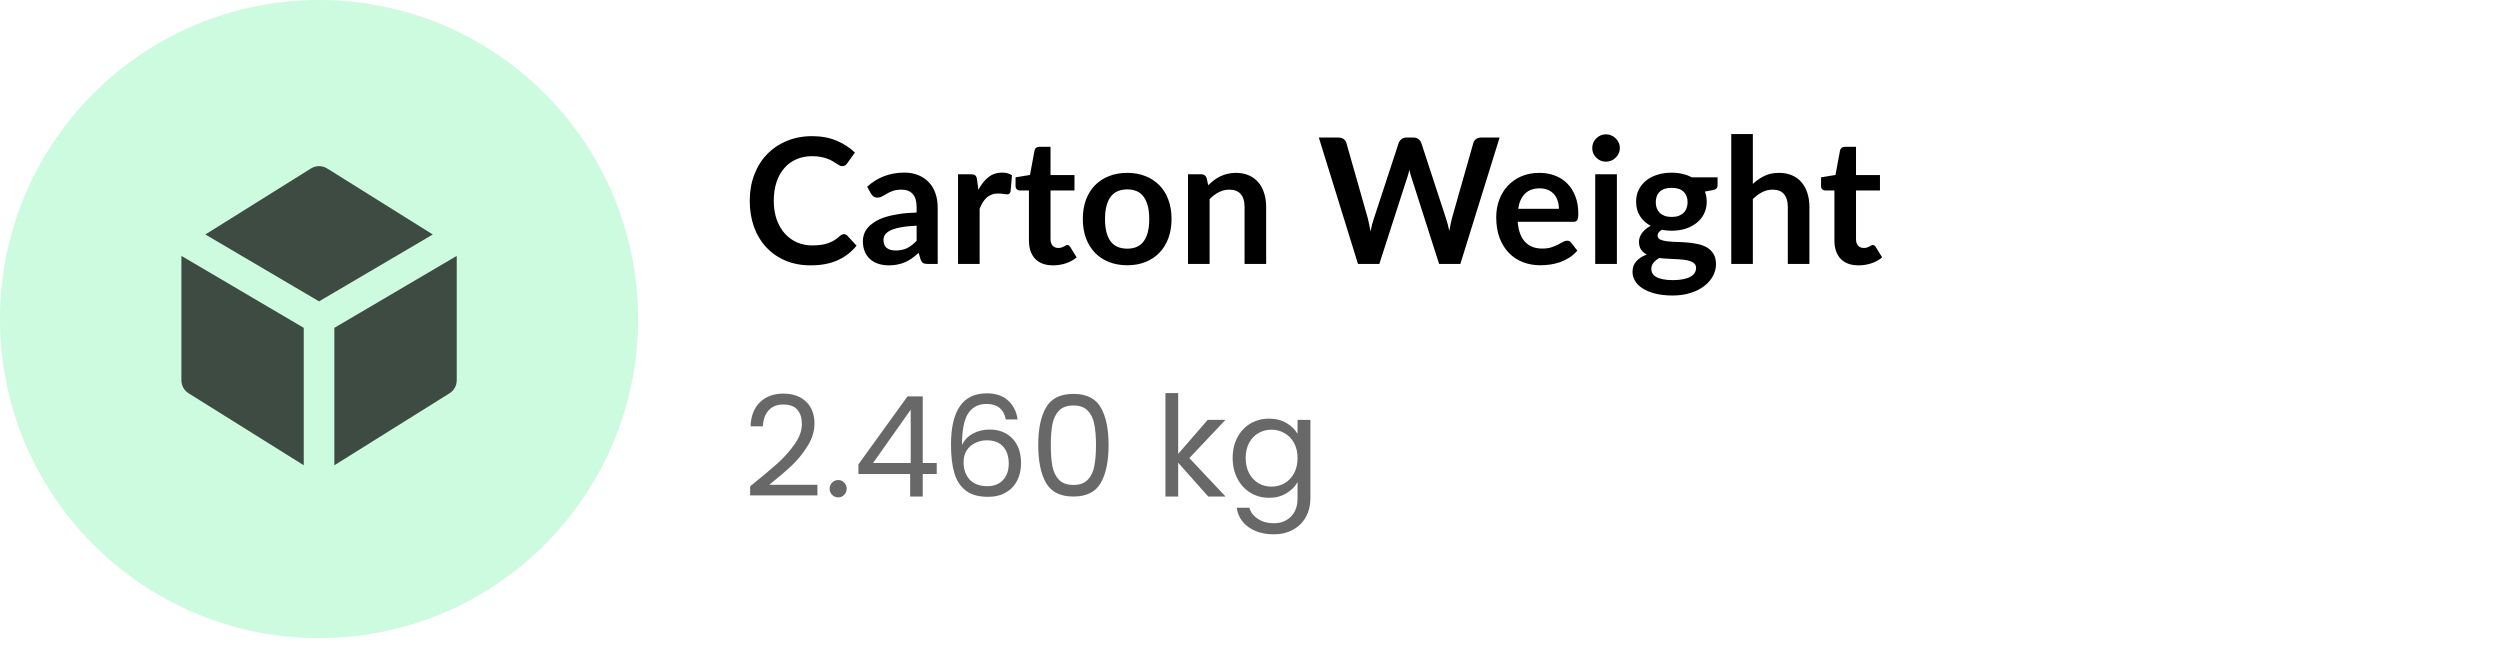
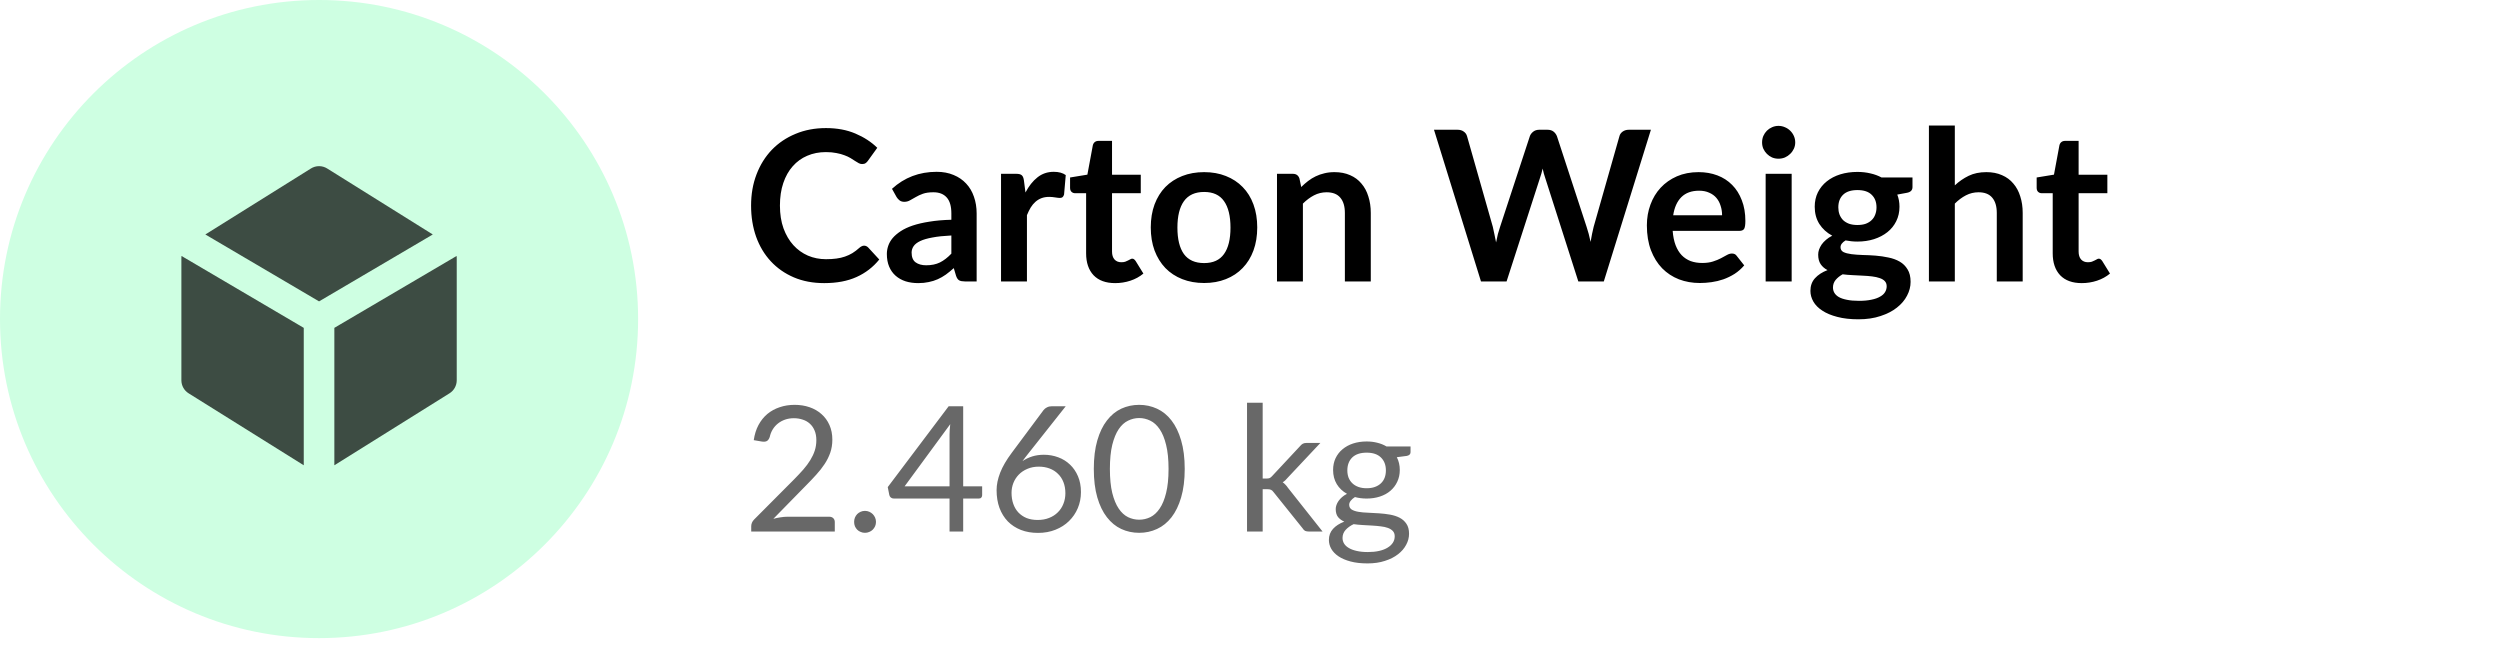
<svg xmlns="http://www.w3.org/2000/svg" width="143" height="37" viewBox="0 0 143 37" fill="none">
-   <rect width="36.5" height="36.5" rx="18.25" fill="#CCFBE0" />
-   <path fill-rule="evenodd" clip-rule="evenodd" d="M17.787 9.636C17.926 9.549 18.087 9.503 18.25 9.503C18.415 9.503 18.575 9.549 18.714 9.636L24.755 13.412L18.25 17.238L11.746 13.412L17.787 9.636ZM10.383 14.64C10.378 14.678 10.375 14.715 10.376 14.753V21.753C10.376 21.901 10.413 22.047 10.485 22.177C10.557 22.307 10.661 22.416 10.787 22.495L17.375 26.613V18.753L10.383 14.64ZM19.125 26.613L25.714 22.495C25.84 22.416 25.944 22.307 26.016 22.177C26.088 22.047 26.125 21.901 26.125 21.753V14.753C26.125 14.715 26.123 14.677 26.119 14.64L19.125 18.753V26.613Z" fill="black" fill-opacity="0.7" />
-   <path d="M48.27 13.393C48.343 13.393 48.408 13.421 48.465 13.478L48.995 14.053C48.702 14.416 48.34 14.694 47.91 14.888C47.483 15.081 46.97 15.178 46.37 15.178C45.833 15.178 45.35 15.086 44.92 14.903C44.493 14.719 44.128 14.464 43.825 14.138C43.522 13.811 43.288 13.421 43.125 12.968C42.965 12.514 42.885 12.019 42.885 11.483C42.885 10.939 42.972 10.443 43.145 9.993C43.318 9.539 43.562 9.149 43.875 8.823C44.192 8.496 44.568 8.243 45.005 8.063C45.442 7.879 45.925 7.788 46.455 7.788C46.982 7.788 47.448 7.874 47.855 8.048C48.265 8.221 48.613 8.448 48.9 8.728L48.45 9.353C48.423 9.393 48.388 9.428 48.345 9.458C48.305 9.488 48.248 9.503 48.175 9.503C48.125 9.503 48.073 9.489 48.02 9.463C47.967 9.433 47.908 9.398 47.845 9.358C47.782 9.314 47.708 9.268 47.625 9.218C47.542 9.168 47.445 9.123 47.335 9.083C47.225 9.039 47.097 9.004 46.95 8.978C46.807 8.948 46.64 8.933 46.45 8.933C46.127 8.933 45.83 8.991 45.56 9.108C45.293 9.221 45.063 9.388 44.87 9.608C44.677 9.824 44.527 10.091 44.42 10.408C44.313 10.721 44.26 11.079 44.26 11.483C44.26 11.889 44.317 12.251 44.43 12.568C44.547 12.884 44.703 13.151 44.9 13.368C45.097 13.584 45.328 13.751 45.595 13.868C45.862 13.981 46.148 14.038 46.455 14.038C46.638 14.038 46.803 14.028 46.95 14.008C47.1 13.988 47.237 13.956 47.36 13.913C47.487 13.869 47.605 13.814 47.715 13.748C47.828 13.678 47.94 13.593 48.05 13.493C48.083 13.463 48.118 13.439 48.155 13.423C48.192 13.403 48.23 13.393 48.27 13.393ZM52.431 12.908C52.075 12.924 51.775 12.956 51.531 13.003C51.288 13.046 51.093 13.103 50.946 13.173C50.8 13.243 50.695 13.324 50.631 13.418C50.568 13.511 50.536 13.613 50.536 13.723C50.536 13.939 50.6 14.094 50.726 14.188C50.856 14.281 51.025 14.328 51.231 14.328C51.485 14.328 51.703 14.283 51.886 14.193C52.073 14.099 52.255 13.959 52.431 13.773V12.908ZM49.601 10.683C50.191 10.143 50.901 9.873 51.731 9.873C52.031 9.873 52.3 9.923 52.536 10.023C52.773 10.119 52.973 10.256 53.136 10.433C53.3 10.606 53.423 10.814 53.506 11.058C53.593 11.301 53.636 11.568 53.636 11.858V15.098H53.076C52.96 15.098 52.87 15.081 52.806 15.048C52.743 15.011 52.693 14.939 52.656 14.833L52.546 14.463C52.416 14.579 52.29 14.683 52.166 14.773C52.043 14.859 51.915 14.933 51.781 14.993C51.648 15.053 51.505 15.098 51.351 15.128C51.201 15.161 51.035 15.178 50.851 15.178C50.635 15.178 50.435 15.149 50.251 15.093C50.068 15.033 49.91 14.944 49.776 14.828C49.643 14.711 49.54 14.566 49.466 14.393C49.393 14.219 49.356 14.018 49.356 13.788C49.356 13.658 49.378 13.529 49.421 13.403C49.465 13.273 49.535 13.149 49.631 13.033C49.731 12.916 49.86 12.806 50.016 12.703C50.173 12.599 50.365 12.509 50.591 12.433C50.821 12.356 51.088 12.294 51.391 12.248C51.695 12.198 52.041 12.168 52.431 12.158V11.858C52.431 11.514 52.358 11.261 52.211 11.098C52.065 10.931 51.853 10.848 51.576 10.848C51.376 10.848 51.21 10.871 51.076 10.918C50.946 10.964 50.831 11.018 50.731 11.078C50.631 11.134 50.54 11.186 50.456 11.233C50.376 11.279 50.286 11.303 50.186 11.303C50.1 11.303 50.026 11.281 49.966 11.238C49.906 11.191 49.858 11.138 49.821 11.078L49.601 10.683ZM55.965 10.858C56.124 10.551 56.315 10.311 56.535 10.138C56.755 9.961 57.014 9.873 57.315 9.873C57.551 9.873 57.741 9.924 57.885 10.028L57.804 10.953C57.788 11.013 57.763 11.056 57.73 11.083C57.7 11.106 57.658 11.118 57.605 11.118C57.554 11.118 57.48 11.109 57.38 11.093C57.283 11.076 57.188 11.068 57.094 11.068C56.958 11.068 56.836 11.088 56.73 11.128C56.623 11.168 56.526 11.226 56.44 11.303C56.356 11.376 56.281 11.466 56.215 11.573C56.151 11.679 56.091 11.801 56.035 11.938V15.098H54.8V9.968H55.525C55.651 9.968 55.739 9.991 55.789 10.038C55.84 10.081 55.873 10.161 55.889 10.278L55.965 10.858ZM60.24 15.178C59.793 15.178 59.45 15.053 59.21 14.803C58.973 14.549 58.855 14.201 58.855 13.758V10.893H58.33C58.263 10.893 58.207 10.871 58.16 10.828C58.113 10.784 58.09 10.719 58.09 10.633V10.143L58.915 10.008L59.175 8.608C59.192 8.541 59.223 8.489 59.27 8.453C59.317 8.416 59.377 8.398 59.45 8.398H60.09V10.013H61.46V10.893H60.09V13.673C60.09 13.833 60.128 13.958 60.205 14.048C60.285 14.138 60.393 14.183 60.53 14.183C60.607 14.183 60.67 14.174 60.72 14.158C60.773 14.138 60.818 14.118 60.855 14.098C60.895 14.078 60.93 14.059 60.96 14.043C60.99 14.023 61.02 14.013 61.05 14.013C61.087 14.013 61.117 14.023 61.14 14.043C61.163 14.059 61.188 14.086 61.215 14.123L61.585 14.723C61.405 14.873 61.198 14.986 60.965 15.063C60.732 15.139 60.49 15.178 60.24 15.178ZM64.482 9.888C64.862 9.888 65.207 9.949 65.517 10.073C65.83 10.196 66.097 10.371 66.317 10.598C66.54 10.824 66.712 11.101 66.832 11.428C66.952 11.754 67.012 12.119 67.012 12.523C67.012 12.929 66.952 13.296 66.832 13.623C66.712 13.949 66.54 14.228 66.317 14.458C66.097 14.688 65.83 14.864 65.517 14.988C65.207 15.111 64.862 15.173 64.482 15.173C64.098 15.173 63.75 15.111 63.437 14.988C63.123 14.864 62.855 14.688 62.632 14.458C62.412 14.228 62.24 13.949 62.117 13.623C61.997 13.296 61.937 12.929 61.937 12.523C61.937 12.119 61.997 11.754 62.117 11.428C62.24 11.101 62.412 10.824 62.632 10.598C62.855 10.371 63.123 10.196 63.437 10.073C63.75 9.949 64.098 9.888 64.482 9.888ZM64.482 14.223C64.908 14.223 65.223 14.079 65.427 13.793C65.633 13.506 65.737 13.086 65.737 12.533C65.737 11.979 65.633 11.558 65.427 11.268C65.223 10.978 64.908 10.833 64.482 10.833C64.048 10.833 63.727 10.979 63.517 11.273C63.31 11.563 63.207 11.983 63.207 12.533C63.207 13.083 63.31 13.503 63.517 13.793C63.727 14.079 64.048 14.223 64.482 14.223ZM69.109 10.598C69.212 10.494 69.32 10.399 69.434 10.313C69.55 10.223 69.672 10.148 69.799 10.088C69.929 10.024 70.067 9.976 70.214 9.943C70.36 9.906 70.52 9.888 70.694 9.888C70.974 9.888 71.222 9.936 71.439 10.033C71.655 10.126 71.835 10.259 71.979 10.433C72.125 10.603 72.235 10.808 72.309 11.048C72.385 11.284 72.424 11.546 72.424 11.833V15.098H71.189V11.833C71.189 11.519 71.117 11.278 70.974 11.108C70.83 10.934 70.612 10.848 70.319 10.848C70.105 10.848 69.905 10.896 69.719 10.993C69.532 11.089 69.355 11.221 69.189 11.388V15.098H67.954V9.968H68.709C68.869 9.968 68.974 10.043 69.024 10.193L69.109 10.598ZM85.777 7.868L83.532 15.098H82.317L80.737 10.158C80.693 10.038 80.653 9.891 80.617 9.718C80.597 9.801 80.577 9.879 80.557 9.953C80.537 10.026 80.515 10.094 80.492 10.158L78.897 15.098H77.677L75.437 7.868H76.562C76.678 7.868 76.775 7.896 76.852 7.953C76.932 8.006 76.985 8.079 77.012 8.173L78.242 12.498C78.268 12.604 78.293 12.721 78.317 12.848C78.343 12.971 78.37 13.101 78.397 13.238C78.423 13.098 78.452 12.966 78.482 12.843C78.515 12.719 78.55 12.604 78.587 12.498L80.007 8.173C80.033 8.096 80.085 8.026 80.162 7.963C80.242 7.899 80.338 7.868 80.452 7.868H80.847C80.963 7.868 81.058 7.896 81.132 7.953C81.205 8.009 81.26 8.083 81.297 8.173L82.712 12.498C82.782 12.704 82.845 12.943 82.902 13.213C82.945 12.949 82.993 12.711 83.047 12.498L84.277 8.173C84.297 8.089 84.347 8.018 84.427 7.958C84.51 7.898 84.608 7.868 84.722 7.868H85.777ZM89.169 11.943C89.169 11.783 89.146 11.633 89.099 11.493C89.056 11.349 88.989 11.224 88.899 11.118C88.809 11.011 88.694 10.928 88.554 10.868C88.417 10.804 88.257 10.773 88.074 10.773C87.717 10.773 87.436 10.874 87.229 11.078C87.026 11.281 86.896 11.569 86.839 11.943H89.169ZM86.814 12.688C86.834 12.951 86.881 13.179 86.954 13.373C87.027 13.563 87.124 13.721 87.244 13.848C87.364 13.971 87.506 14.064 87.669 14.128C87.836 14.188 88.019 14.218 88.219 14.218C88.419 14.218 88.591 14.194 88.734 14.148C88.881 14.101 89.007 14.049 89.114 13.993C89.224 13.936 89.319 13.884 89.399 13.838C89.482 13.791 89.562 13.768 89.639 13.768C89.742 13.768 89.819 13.806 89.869 13.883L90.224 14.333C90.087 14.493 89.934 14.628 89.764 14.738C89.594 14.844 89.416 14.931 89.229 14.998C89.046 15.061 88.857 15.106 88.664 15.133C88.474 15.159 88.289 15.173 88.109 15.173C87.752 15.173 87.421 15.114 87.114 14.998C86.807 14.878 86.541 14.703 86.314 14.473C86.087 14.239 85.909 13.953 85.779 13.613C85.649 13.269 85.584 12.873 85.584 12.423C85.584 12.073 85.641 11.744 85.754 11.438C85.867 11.128 86.029 10.859 86.239 10.633C86.452 10.403 86.711 10.221 87.014 10.088C87.321 9.954 87.666 9.888 88.049 9.888C88.372 9.888 88.671 9.939 88.944 10.043C89.217 10.146 89.452 10.298 89.649 10.498C89.846 10.694 89.999 10.938 90.109 11.228C90.222 11.514 90.279 11.843 90.279 12.213C90.279 12.399 90.259 12.526 90.219 12.593C90.179 12.656 90.102 12.688 89.989 12.688H86.814ZM92.486 9.968V15.098H91.246V9.968H92.486ZM92.656 8.473C92.656 8.579 92.634 8.679 92.591 8.773C92.547 8.866 92.489 8.948 92.416 9.018C92.346 9.088 92.262 9.144 92.166 9.188C92.069 9.228 91.966 9.248 91.856 9.248C91.749 9.248 91.647 9.228 91.551 9.188C91.457 9.144 91.376 9.088 91.306 9.018C91.236 8.948 91.179 8.866 91.136 8.773C91.096 8.679 91.076 8.579 91.076 8.473C91.076 8.363 91.096 8.259 91.136 8.163C91.179 8.066 91.236 7.983 91.306 7.913C91.376 7.843 91.457 7.788 91.551 7.748C91.647 7.704 91.749 7.683 91.856 7.683C91.966 7.683 92.069 7.704 92.166 7.748C92.262 7.788 92.346 7.843 92.416 7.913C92.489 7.983 92.547 8.066 92.591 8.163C92.634 8.259 92.656 8.363 92.656 8.473ZM95.62 12.408C95.773 12.408 95.906 12.388 96.02 12.348C96.133 12.304 96.226 12.246 96.3 12.173C96.376 12.099 96.433 12.011 96.47 11.908C96.51 11.804 96.53 11.691 96.53 11.568C96.53 11.314 96.453 11.114 96.3 10.968C96.15 10.818 95.923 10.743 95.62 10.743C95.316 10.743 95.088 10.818 94.935 10.968C94.785 11.114 94.71 11.314 94.71 11.568C94.71 11.688 94.728 11.799 94.765 11.903C94.805 12.006 94.861 12.096 94.935 12.173C95.011 12.246 95.106 12.304 95.22 12.348C95.336 12.388 95.47 12.408 95.62 12.408ZM97.015 15.328C97.015 15.228 96.985 15.146 96.925 15.083C96.865 15.019 96.783 14.971 96.68 14.938C96.576 14.901 96.455 14.874 96.315 14.858C96.178 14.841 96.031 14.829 95.875 14.823C95.721 14.813 95.561 14.804 95.395 14.798C95.231 14.791 95.071 14.778 94.915 14.758C94.778 14.834 94.666 14.924 94.58 15.028C94.496 15.131 94.455 15.251 94.455 15.388C94.455 15.478 94.476 15.561 94.52 15.638C94.566 15.718 94.638 15.786 94.735 15.843C94.835 15.899 94.963 15.943 95.12 15.973C95.276 16.006 95.468 16.023 95.695 16.023C95.925 16.023 96.123 16.004 96.29 15.968C96.456 15.934 96.593 15.886 96.7 15.823C96.81 15.763 96.89 15.689 96.94 15.603C96.99 15.519 97.015 15.428 97.015 15.328ZM98.245 10.143V10.603C98.245 10.749 98.156 10.839 97.98 10.873L97.52 10.958C97.59 11.134 97.625 11.328 97.625 11.538C97.625 11.791 97.573 12.021 97.47 12.228C97.37 12.431 97.23 12.604 97.05 12.748C96.87 12.891 96.656 13.003 96.41 13.083C96.166 13.159 95.903 13.198 95.62 13.198C95.52 13.198 95.423 13.193 95.33 13.183C95.236 13.173 95.145 13.159 95.055 13.143C94.895 13.239 94.815 13.348 94.815 13.468C94.815 13.571 94.861 13.648 94.955 13.698C95.051 13.744 95.178 13.778 95.335 13.798C95.491 13.818 95.67 13.831 95.87 13.838C96.07 13.841 96.275 13.851 96.485 13.868C96.695 13.884 96.9 13.914 97.1 13.958C97.3 13.998 97.478 14.063 97.635 14.153C97.791 14.243 97.916 14.366 98.01 14.523C98.106 14.676 98.155 14.874 98.155 15.118C98.155 15.344 98.098 15.564 97.985 15.778C97.875 15.991 97.713 16.181 97.5 16.348C97.29 16.514 97.03 16.648 96.72 16.748C96.413 16.851 96.063 16.903 95.67 16.903C95.283 16.903 94.946 16.864 94.66 16.788C94.373 16.714 94.135 16.614 93.945 16.488C93.755 16.364 93.613 16.221 93.52 16.058C93.426 15.894 93.38 15.724 93.38 15.548C93.38 15.308 93.451 15.108 93.595 14.948C93.741 14.784 93.941 14.654 94.195 14.558C94.058 14.488 93.95 14.394 93.87 14.278C93.79 14.161 93.75 14.008 93.75 13.818C93.75 13.741 93.763 13.663 93.79 13.583C93.82 13.499 93.861 13.418 93.915 13.338C93.971 13.258 94.041 13.183 94.125 13.113C94.208 13.039 94.306 12.974 94.42 12.918C94.16 12.778 93.955 12.591 93.805 12.358C93.658 12.124 93.585 11.851 93.585 11.538C93.585 11.284 93.635 11.056 93.735 10.853C93.838 10.646 93.98 10.471 94.16 10.328C94.343 10.181 94.558 10.069 94.805 9.993C95.055 9.916 95.326 9.878 95.62 9.878C95.84 9.878 96.046 9.901 96.24 9.948C96.433 9.991 96.61 10.056 96.77 10.143H98.245ZM100.263 10.518C100.463 10.331 100.683 10.179 100.923 10.063C101.163 9.946 101.445 9.888 101.768 9.888C102.048 9.888 102.296 9.936 102.513 10.033C102.73 10.126 102.91 10.259 103.053 10.433C103.2 10.603 103.31 10.808 103.383 11.048C103.46 11.284 103.498 11.546 103.498 11.833V15.098H102.263V11.833C102.263 11.519 102.191 11.278 102.048 11.108C101.905 10.934 101.686 10.848 101.393 10.848C101.18 10.848 100.98 10.896 100.793 10.993C100.606 11.089 100.43 11.221 100.263 11.388V15.098H99.028V7.668H100.263V10.518ZM106.314 15.178C105.867 15.178 105.524 15.053 105.284 14.803C105.047 14.549 104.929 14.201 104.929 13.758V10.893H104.404C104.337 10.893 104.281 10.871 104.234 10.828C104.187 10.784 104.164 10.719 104.164 10.633V10.143L104.989 10.008L105.249 8.608C105.266 8.541 105.297 8.489 105.344 8.453C105.391 8.416 105.451 8.398 105.524 8.398H106.164V10.013H107.534V10.893H106.164V13.673C106.164 13.833 106.202 13.958 106.279 14.048C106.359 14.138 106.467 14.183 106.604 14.183C106.681 14.183 106.744 14.174 106.794 14.158C106.847 14.138 106.892 14.118 106.929 14.098C106.969 14.078 107.004 14.059 107.034 14.043C107.064 14.023 107.094 14.013 107.124 14.013C107.161 14.013 107.191 14.023 107.214 14.043C107.237 14.059 107.262 14.086 107.289 14.123L107.659 14.723C107.479 14.873 107.272 14.986 107.039 15.063C106.806 15.139 106.564 15.178 106.314 15.178Z" fill="black" />
-   <path d="M42.908 27.818C43.585 27.274 44.116 26.829 44.5 26.482C44.884 26.13 45.207 25.765 45.468 25.386C45.735 25.002 45.868 24.626 45.868 24.258C45.868 23.912 45.783 23.64 45.612 23.442C45.447 23.24 45.177 23.138 44.804 23.138C44.441 23.138 44.159 23.253 43.956 23.482C43.759 23.706 43.652 24.008 43.636 24.386H42.932C42.953 23.789 43.135 23.328 43.476 23.002C43.817 22.677 44.257 22.514 44.796 22.514C45.345 22.514 45.78 22.666 46.1 22.97C46.425 23.274 46.588 23.693 46.588 24.226C46.588 24.669 46.455 25.101 46.188 25.522C45.927 25.938 45.628 26.306 45.292 26.626C44.956 26.941 44.527 27.309 44.004 27.73H46.756V28.338H42.908V27.818ZM47.95 28.45C47.811 28.45 47.694 28.402 47.598 28.306C47.502 28.21 47.454 28.093 47.454 27.954C47.454 27.816 47.502 27.698 47.598 27.602C47.694 27.506 47.811 27.458 47.95 27.458C48.083 27.458 48.195 27.506 48.286 27.602C48.382 27.698 48.43 27.816 48.43 27.954C48.43 28.093 48.382 28.21 48.286 28.306C48.195 28.402 48.083 28.45 47.95 28.45ZM49.101 27.114V26.562L51.909 22.674H52.781V26.482H53.581V27.114H52.781V28.402H52.061V27.114H49.101ZM52.093 23.434L49.941 26.482H52.093V23.434ZM57.532 23.994C57.415 23.402 57.05 23.106 56.437 23.106C55.962 23.106 55.607 23.29 55.373 23.658C55.138 24.021 55.023 24.621 55.029 25.458C55.151 25.181 55.354 24.965 55.636 24.81C55.925 24.65 56.245 24.57 56.596 24.57C57.146 24.57 57.583 24.741 57.908 25.082C58.239 25.424 58.404 25.896 58.404 26.498C58.404 26.861 58.333 27.186 58.188 27.474C58.05 27.762 57.837 27.992 57.548 28.162C57.266 28.333 56.922 28.418 56.517 28.418C55.967 28.418 55.538 28.296 55.228 28.05C54.919 27.805 54.703 27.466 54.581 27.034C54.458 26.602 54.397 26.069 54.397 25.434C54.397 23.477 55.079 22.498 56.444 22.498C56.967 22.498 57.378 22.64 57.676 22.922C57.975 23.205 58.151 23.562 58.205 23.994H57.532ZM56.444 25.186C56.215 25.186 55.999 25.234 55.797 25.33C55.594 25.421 55.428 25.562 55.3 25.754C55.178 25.941 55.117 26.17 55.117 26.442C55.117 26.848 55.234 27.178 55.468 27.434C55.703 27.685 56.039 27.81 56.477 27.81C56.85 27.81 57.146 27.696 57.364 27.466C57.589 27.232 57.7 26.917 57.7 26.522C57.7 26.106 57.594 25.781 57.38 25.546C57.167 25.306 56.855 25.186 56.444 25.186ZM59.387 25.45C59.387 24.533 59.536 23.818 59.835 23.306C60.133 22.789 60.656 22.53 61.403 22.53C62.144 22.53 62.664 22.789 62.963 23.306C63.261 23.818 63.411 24.533 63.411 25.45C63.411 26.384 63.261 27.109 62.963 27.626C62.664 28.144 62.144 28.402 61.403 28.402C60.656 28.402 60.133 28.144 59.835 27.626C59.536 27.109 59.387 26.384 59.387 25.45ZM62.691 25.45C62.691 24.986 62.659 24.594 62.595 24.274C62.536 23.949 62.411 23.688 62.219 23.49C62.032 23.293 61.76 23.194 61.403 23.194C61.04 23.194 60.763 23.293 60.571 23.49C60.384 23.688 60.259 23.949 60.195 24.274C60.136 24.594 60.107 24.986 60.107 25.45C60.107 25.93 60.136 26.333 60.195 26.658C60.259 26.984 60.384 27.245 60.571 27.442C60.763 27.64 61.04 27.738 61.403 27.738C61.76 27.738 62.032 27.64 62.219 27.442C62.411 27.245 62.536 26.984 62.595 26.658C62.659 26.333 62.691 25.93 62.691 25.45ZM69.111 28.402L67.391 26.466V28.402H66.663V22.482H67.391V25.962L69.079 24.018H70.095L68.031 26.202L70.103 28.402H69.111ZM72.588 23.946C72.967 23.946 73.297 24.029 73.58 24.194C73.868 24.36 74.081 24.568 74.22 24.818V24.018H74.956V28.498C74.956 28.898 74.871 29.253 74.7 29.562C74.529 29.877 74.284 30.122 73.964 30.298C73.649 30.474 73.281 30.562 72.86 30.562C72.284 30.562 71.804 30.426 71.42 30.154C71.036 29.882 70.809 29.512 70.74 29.042H71.46C71.54 29.309 71.705 29.522 71.956 29.682C72.207 29.848 72.508 29.93 72.86 29.93C73.26 29.93 73.585 29.805 73.836 29.554C74.092 29.304 74.22 28.952 74.22 28.498V27.578C74.076 27.834 73.863 28.048 73.58 28.218C73.297 28.389 72.967 28.474 72.588 28.474C72.199 28.474 71.844 28.378 71.524 28.186C71.209 27.994 70.961 27.725 70.78 27.378C70.599 27.032 70.508 26.637 70.508 26.194C70.508 25.746 70.599 25.354 70.78 25.018C70.961 24.677 71.209 24.413 71.524 24.226C71.844 24.04 72.199 23.946 72.588 23.946ZM74.22 26.202C74.22 25.872 74.153 25.584 74.02 25.338C73.887 25.093 73.705 24.906 73.476 24.778C73.252 24.645 73.004 24.578 72.732 24.578C72.46 24.578 72.212 24.642 71.988 24.77C71.764 24.898 71.585 25.085 71.452 25.33C71.319 25.576 71.252 25.864 71.252 26.194C71.252 26.53 71.319 26.824 71.452 27.074C71.585 27.32 71.764 27.509 71.988 27.642C72.212 27.77 72.46 27.834 72.732 27.834C73.004 27.834 73.252 27.77 73.476 27.642C73.705 27.509 73.887 27.32 74.02 27.074C74.153 26.824 74.22 26.533 74.22 26.202Z" fill="black" fill-opacity="0.59" />
+   <rect width="36.5" height="36.5" rx="18.25" fill="#CEFFE2" />
+   <path fill-rule="evenodd" clip-rule="evenodd" d="M17.786 9.637C17.925 9.55 18.086 9.504 18.25 9.504C18.414 9.504 18.575 9.55 18.714 9.637L24.755 13.412L18.25 17.239L11.745 13.412L17.786 9.637ZM10.382 14.641C10.377 14.678 10.375 14.716 10.375 14.754V21.754C10.375 21.902 10.413 22.048 10.485 22.178C10.557 22.308 10.66 22.417 10.786 22.496L17.375 26.614V18.754L10.382 14.641ZM19.125 26.614L25.714 22.496C25.84 22.417 25.943 22.308 26.015 22.178C26.087 22.048 26.125 21.902 26.125 21.754V14.754C26.125 14.716 26.123 14.678 26.118 14.641L19.125 18.753V26.614Z" fill="black" fill-opacity="0.7" />
+   <path d="M49.424 14.052C49.512 14.052 49.59 14.086 49.658 14.154L50.294 14.844C49.942 15.28 49.508 15.614 48.992 15.846C48.48 16.078 47.864 16.194 47.144 16.194C46.5 16.194 45.92 16.084 45.404 15.864C44.892 15.644 44.454 15.338 44.09 14.946C43.726 14.554 43.446 14.086 43.25 13.542C43.058 12.998 42.962 12.404 42.962 11.76C42.962 11.108 43.066 10.512 43.274 9.972C43.482 9.428 43.774 8.96 44.15 8.568C44.53 8.176 44.982 7.872 45.506 7.656C46.03 7.436 46.61 7.326 47.246 7.326C47.878 7.326 48.438 7.43 48.926 7.638C49.418 7.846 49.836 8.118 50.18 8.454L49.64 9.204C49.608 9.252 49.566 9.294 49.514 9.33C49.466 9.366 49.398 9.384 49.31 9.384C49.25 9.384 49.188 9.368 49.124 9.336C49.06 9.3 48.99 9.258 48.914 9.21C48.838 9.158 48.75 9.102 48.65 9.042C48.55 8.982 48.434 8.928 48.302 8.88C48.17 8.828 48.016 8.786 47.84 8.754C47.668 8.718 47.468 8.7 47.24 8.7C46.852 8.7 46.496 8.77 46.172 8.91C45.852 9.046 45.576 9.246 45.344 9.51C45.112 9.77 44.932 10.09 44.804 10.47C44.676 10.846 44.612 11.276 44.612 11.76C44.612 12.248 44.68 12.682 44.816 13.062C44.956 13.442 45.144 13.762 45.38 14.022C45.616 14.282 45.894 14.482 46.214 14.622C46.534 14.758 46.878 14.826 47.246 14.826C47.466 14.826 47.664 14.814 47.84 14.79C48.02 14.766 48.184 14.728 48.332 14.676C48.484 14.624 48.626 14.558 48.758 14.478C48.894 14.394 49.028 14.292 49.16 14.172C49.2 14.136 49.242 14.108 49.286 14.088C49.33 14.064 49.376 14.052 49.424 14.052ZM54.418 13.47C53.99 13.49 53.63 13.528 53.338 13.584C53.046 13.636 52.812 13.704 52.636 13.788C52.46 13.872 52.334 13.97 52.258 14.082C52.182 14.194 52.144 14.316 52.144 14.448C52.144 14.708 52.22 14.894 52.372 15.006C52.528 15.118 52.73 15.174 52.978 15.174C53.282 15.174 53.544 15.12 53.764 15.012C53.988 14.9 54.206 14.732 54.418 14.508V13.47ZM51.022 10.8C51.73 10.152 52.582 9.828 53.578 9.828C53.938 9.828 54.26 9.888 54.544 10.008C54.828 10.124 55.068 10.288 55.264 10.5C55.46 10.708 55.608 10.958 55.708 11.25C55.812 11.542 55.864 11.862 55.864 12.21V16.098H55.192C55.052 16.098 54.944 16.078 54.868 16.038C54.792 15.994 54.732 15.908 54.688 15.78L54.556 15.336C54.4 15.476 54.248 15.6 54.1 15.708C53.952 15.812 53.798 15.9 53.638 15.972C53.478 16.044 53.306 16.098 53.122 16.134C52.942 16.174 52.742 16.194 52.522 16.194C52.262 16.194 52.022 16.16 51.802 16.092C51.582 16.02 51.392 15.914 51.232 15.774C51.072 15.634 50.948 15.46 50.86 15.252C50.772 15.044 50.728 14.802 50.728 14.526C50.728 14.37 50.754 14.216 50.806 14.064C50.858 13.908 50.942 13.76 51.058 13.62C51.178 13.48 51.332 13.348 51.52 13.224C51.708 13.1 51.938 12.992 52.21 12.9C52.486 12.808 52.806 12.734 53.17 12.678C53.534 12.618 53.95 12.582 54.418 12.57V12.21C54.418 11.798 54.33 11.494 54.154 11.298C53.978 11.098 53.724 10.998 53.392 10.998C53.152 10.998 52.952 11.026 52.792 11.082C52.636 11.138 52.498 11.202 52.378 11.274C52.258 11.342 52.148 11.404 52.048 11.46C51.952 11.516 51.844 11.544 51.724 11.544C51.62 11.544 51.532 11.518 51.46 11.466C51.388 11.41 51.33 11.346 51.286 11.274L51.022 10.8ZM58.657 11.01C58.849 10.642 59.077 10.354 59.341 10.146C59.605 9.934 59.917 9.828 60.277 9.828C60.561 9.828 60.789 9.89 60.961 10.014L60.865 11.124C60.845 11.196 60.815 11.248 60.775 11.28C60.739 11.308 60.689 11.322 60.625 11.322C60.565 11.322 60.475 11.312 60.355 11.292C60.239 11.272 60.125 11.262 60.013 11.262C59.849 11.262 59.703 11.286 59.575 11.334C59.447 11.382 59.331 11.452 59.227 11.544C59.127 11.632 59.037 11.74 58.957 11.868C58.881 11.996 58.809 12.142 58.741 12.306V16.098H57.259V9.942H58.129C58.281 9.942 58.387 9.97 58.447 10.026C58.507 10.078 58.547 10.174 58.567 10.314L58.657 11.01ZM63.788 16.194C63.252 16.194 62.84 16.044 62.552 15.744C62.268 15.44 62.126 15.022 62.126 14.49V11.052H61.496C61.416 11.052 61.348 11.026 61.292 10.974C61.236 10.922 61.208 10.844 61.208 10.74V10.152L62.198 9.99L62.51 8.31C62.53 8.23 62.568 8.168 62.624 8.124C62.68 8.08 62.752 8.058 62.84 8.058H63.608V9.996H65.252V11.052H63.608V14.388C63.608 14.58 63.654 14.73 63.746 14.838C63.842 14.946 63.972 15 64.136 15C64.228 15 64.304 14.99 64.364 14.97C64.428 14.946 64.482 14.922 64.526 14.898C64.574 14.874 64.616 14.852 64.652 14.832C64.688 14.808 64.724 14.796 64.76 14.796C64.804 14.796 64.84 14.808 64.868 14.832C64.896 14.852 64.926 14.884 64.958 14.928L65.402 15.648C65.186 15.828 64.938 15.964 64.658 16.056C64.378 16.148 64.088 16.194 63.788 16.194ZM68.878 9.846C69.334 9.846 69.748 9.92 70.12 10.068C70.496 10.216 70.816 10.426 71.08 10.698C71.348 10.97 71.554 11.302 71.698 11.694C71.842 12.086 71.914 12.524 71.914 13.008C71.914 13.496 71.842 13.936 71.698 14.328C71.554 14.72 71.348 15.054 71.08 15.33C70.816 15.606 70.496 15.818 70.12 15.966C69.748 16.114 69.334 16.188 68.878 16.188C68.418 16.188 68 16.114 67.624 15.966C67.248 15.818 66.926 15.606 66.658 15.33C66.394 15.054 66.188 14.72 66.04 14.328C65.896 13.936 65.824 13.496 65.824 13.008C65.824 12.524 65.896 12.086 66.04 11.694C66.188 11.302 66.394 10.97 66.658 10.698C66.926 10.426 67.248 10.216 67.624 10.068C68 9.92 68.418 9.846 68.878 9.846ZM68.878 15.048C69.39 15.048 69.768 14.876 70.012 14.532C70.26 14.188 70.384 13.684 70.384 13.02C70.384 12.356 70.26 11.85 70.012 11.502C69.768 11.154 69.39 10.98 68.878 10.98C68.358 10.98 67.972 11.156 67.72 11.508C67.472 11.856 67.348 12.36 67.348 13.02C67.348 13.68 67.472 14.184 67.72 14.532C67.972 14.876 68.358 15.048 68.878 15.048ZM74.43 10.698C74.555 10.574 74.684 10.46 74.82 10.356C74.96 10.248 75.106 10.158 75.258 10.086C75.415 10.01 75.581 9.952 75.757 9.912C75.933 9.868 76.124 9.846 76.332 9.846C76.668 9.846 76.966 9.904 77.227 10.02C77.487 10.132 77.703 10.292 77.874 10.5C78.05 10.704 78.183 10.95 78.27 11.238C78.362 11.522 78.409 11.836 78.409 12.18V16.098H76.927V12.18C76.927 11.804 76.841 11.514 76.668 11.31C76.496 11.102 76.234 10.998 75.882 10.998C75.626 10.998 75.386 11.056 75.162 11.172C74.939 11.288 74.727 11.446 74.526 11.646V16.098H73.044V9.942H73.951C74.142 9.942 74.269 10.032 74.329 10.212L74.43 10.698ZM94.432 7.422L91.738 16.098H90.28L88.384 10.17C88.332 10.026 88.284 9.85 88.24 9.642C88.216 9.742 88.192 9.836 88.168 9.924C88.144 10.012 88.118 10.094 88.09 10.17L86.176 16.098H84.712L82.024 7.422H83.374C83.514 7.422 83.63 7.456 83.722 7.524C83.818 7.588 83.882 7.676 83.914 7.788L85.39 12.978C85.422 13.106 85.452 13.246 85.48 13.398C85.512 13.546 85.544 13.702 85.576 13.866C85.608 13.698 85.642 13.54 85.678 13.392C85.718 13.244 85.76 13.106 85.804 12.978L87.508 7.788C87.54 7.696 87.602 7.612 87.694 7.536C87.79 7.46 87.906 7.422 88.042 7.422H88.516C88.656 7.422 88.77 7.456 88.858 7.524C88.946 7.592 89.012 7.68 89.056 7.788L90.754 12.978C90.838 13.226 90.914 13.512 90.982 13.836C91.034 13.52 91.092 13.234 91.156 12.978L92.632 7.788C92.656 7.688 92.716 7.602 92.812 7.53C92.912 7.458 93.03 7.422 93.166 7.422H94.432ZM98.503 12.312C98.503 12.12 98.475 11.94 98.419 11.772C98.367 11.6 98.287 11.45 98.179 11.322C98.071 11.194 97.933 11.094 97.765 11.022C97.601 10.946 97.409 10.908 97.189 10.908C96.761 10.908 96.423 11.03 96.175 11.274C95.931 11.518 95.775 11.864 95.707 12.312H98.503ZM95.677 13.206C95.701 13.522 95.757 13.796 95.845 14.028C95.933 14.256 96.049 14.446 96.193 14.598C96.337 14.746 96.507 14.858 96.703 14.934C96.903 15.006 97.123 15.042 97.363 15.042C97.603 15.042 97.809 15.014 97.981 14.958C98.157 14.902 98.309 14.84 98.437 14.772C98.569 14.704 98.683 14.642 98.779 14.586C98.879 14.53 98.975 14.502 99.067 14.502C99.191 14.502 99.283 14.548 99.343 14.64L99.769 15.18C99.605 15.372 99.421 15.534 99.217 15.666C99.013 15.794 98.799 15.898 98.575 15.978C98.355 16.054 98.129 16.108 97.897 16.14C97.669 16.172 97.447 16.188 97.231 16.188C96.803 16.188 96.405 16.118 96.037 15.978C95.669 15.834 95.349 15.624 95.077 15.348C94.805 15.068 94.591 14.724 94.435 14.316C94.279 13.904 94.201 13.428 94.201 12.888C94.201 12.468 94.269 12.074 94.405 11.706C94.541 11.334 94.735 11.012 94.987 10.74C95.243 10.464 95.553 10.246 95.917 10.086C96.285 9.926 96.699 9.846 97.159 9.846C97.547 9.846 97.905 9.908 98.233 10.032C98.561 10.156 98.843 10.338 99.079 10.578C99.315 10.814 99.499 11.106 99.631 11.454C99.767 11.798 99.835 12.192 99.835 12.636C99.835 12.86 99.811 13.012 99.763 13.092C99.715 13.168 99.623 13.206 99.487 13.206H95.677ZM102.483 9.942V16.098H100.995V9.942H102.483ZM102.687 8.148C102.687 8.276 102.661 8.396 102.609 8.508C102.557 8.62 102.487 8.718 102.399 8.802C102.315 8.886 102.215 8.954 102.099 9.006C101.983 9.054 101.859 9.078 101.727 9.078C101.599 9.078 101.477 9.054 101.361 9.006C101.249 8.954 101.151 8.886 101.067 8.802C100.983 8.718 100.915 8.62 100.863 8.508C100.815 8.396 100.791 8.276 100.791 8.148C100.791 8.016 100.815 7.892 100.863 7.776C100.915 7.66 100.983 7.56 101.067 7.476C101.151 7.392 101.249 7.326 101.361 7.278C101.477 7.226 101.599 7.2 101.727 7.2C101.859 7.2 101.983 7.226 102.099 7.278C102.215 7.326 102.315 7.392 102.399 7.476C102.487 7.56 102.557 7.66 102.609 7.776C102.661 7.892 102.687 8.016 102.687 8.148ZM106.244 12.87C106.428 12.87 106.588 12.846 106.724 12.798C106.86 12.746 106.972 12.676 107.06 12.588C107.152 12.5 107.22 12.394 107.264 12.27C107.312 12.146 107.336 12.01 107.336 11.862C107.336 11.558 107.244 11.318 107.06 11.142C106.88 10.962 106.608 10.872 106.244 10.872C105.88 10.872 105.606 10.962 105.422 11.142C105.242 11.318 105.152 11.558 105.152 11.862C105.152 12.006 105.174 12.14 105.218 12.264C105.266 12.388 105.334 12.496 105.422 12.588C105.514 12.676 105.628 12.746 105.764 12.798C105.904 12.846 106.064 12.87 106.244 12.87ZM107.918 16.374C107.918 16.254 107.882 16.156 107.81 16.08C107.738 16.004 107.64 15.946 107.516 15.906C107.392 15.862 107.246 15.83 107.078 15.81C106.914 15.79 106.738 15.776 106.55 15.768C106.366 15.756 106.174 15.746 105.974 15.738C105.778 15.73 105.586 15.714 105.398 15.69C105.234 15.782 105.1 15.89 104.996 16.014C104.896 16.138 104.846 16.282 104.846 16.446C104.846 16.554 104.872 16.654 104.924 16.746C104.98 16.842 105.066 16.924 105.182 16.992C105.302 17.06 105.456 17.112 105.644 17.148C105.832 17.188 106.062 17.208 106.334 17.208C106.61 17.208 106.848 17.186 107.048 17.142C107.248 17.102 107.412 17.044 107.54 16.968C107.672 16.896 107.768 16.808 107.828 16.704C107.888 16.604 107.918 16.494 107.918 16.374ZM109.394 10.152V10.704C109.394 10.88 109.288 10.988 109.076 11.028L108.524 11.13C108.608 11.342 108.65 11.574 108.65 11.826C108.65 12.13 108.588 12.406 108.464 12.654C108.344 12.898 108.176 13.106 107.96 13.278C107.744 13.45 107.488 13.584 107.192 13.68C106.9 13.772 106.584 13.818 106.244 13.818C106.124 13.818 106.008 13.812 105.896 13.8C105.784 13.788 105.674 13.772 105.566 13.752C105.374 13.868 105.278 13.998 105.278 14.142C105.278 14.266 105.334 14.358 105.446 14.418C105.562 14.474 105.714 14.514 105.902 14.538C106.09 14.562 106.304 14.578 106.544 14.586C106.784 14.59 107.03 14.602 107.282 14.622C107.534 14.642 107.78 14.678 108.02 14.73C108.26 14.778 108.474 14.856 108.662 14.964C108.85 15.072 109 15.22 109.112 15.408C109.228 15.592 109.286 15.83 109.286 16.122C109.286 16.394 109.218 16.658 109.082 16.914C108.95 17.17 108.756 17.398 108.5 17.598C108.248 17.798 107.936 17.958 107.564 18.078C107.196 18.202 106.776 18.264 106.304 18.264C105.84 18.264 105.436 18.218 105.092 18.126C104.748 18.038 104.462 17.918 104.234 17.766C104.006 17.618 103.836 17.446 103.724 17.25C103.612 17.054 103.556 16.85 103.556 16.638C103.556 16.35 103.642 16.11 103.814 15.918C103.99 15.722 104.23 15.566 104.534 15.45C104.37 15.366 104.24 15.254 104.144 15.114C104.048 14.974 104 14.79 104 14.562C104 14.47 104.016 14.376 104.048 14.28C104.084 14.18 104.134 14.082 104.198 13.986C104.266 13.89 104.35 13.8 104.45 13.716C104.55 13.628 104.668 13.55 104.804 13.482C104.492 13.314 104.246 13.09 104.066 12.81C103.89 12.53 103.802 12.202 103.802 11.826C103.802 11.522 103.862 11.248 103.982 11.004C104.106 10.756 104.276 10.546 104.492 10.374C104.712 10.198 104.97 10.064 105.266 9.972C105.566 9.88 105.892 9.834 106.244 9.834C106.508 9.834 106.756 9.862 106.988 9.918C107.22 9.97 107.432 10.048 107.624 10.152H109.394ZM111.816 10.602C112.056 10.378 112.32 10.196 112.608 10.056C112.896 9.916 113.234 9.846 113.622 9.846C113.958 9.846 114.256 9.904 114.516 10.02C114.776 10.132 114.992 10.292 115.164 10.5C115.34 10.704 115.472 10.95 115.56 11.238C115.652 11.522 115.698 11.836 115.698 12.18V16.098H114.216V12.18C114.216 11.804 114.13 11.514 113.958 11.31C113.786 11.102 113.524 10.998 113.172 10.998C112.916 10.998 112.676 11.056 112.452 11.172C112.228 11.288 112.016 11.446 111.816 11.646V16.098H110.334V7.182H111.816V10.602ZM119.077 16.194C118.541 16.194 118.129 16.044 117.841 15.744C117.557 15.44 117.415 15.022 117.415 14.49V11.052H116.785C116.705 11.052 116.637 11.026 116.581 10.974C116.525 10.922 116.497 10.844 116.497 10.74V10.152L117.487 9.99L117.799 8.31C117.819 8.23 117.857 8.168 117.913 8.124C117.969 8.08 118.041 8.058 118.129 8.058H118.897V9.996H120.541V11.052H118.897V14.388C118.897 14.58 118.943 14.73 119.035 14.838C119.131 14.946 119.261 15 119.425 15C119.517 15 119.593 14.99 119.653 14.97C119.717 14.946 119.771 14.922 119.815 14.898C119.863 14.874 119.905 14.852 119.941 14.832C119.977 14.808 120.013 14.796 120.049 14.796C120.093 14.796 120.129 14.808 120.157 14.832C120.185 14.852 120.215 14.884 120.247 14.928L120.691 15.648C120.475 15.828 120.227 15.964 119.947 16.056C119.667 16.148 119.377 16.194 119.077 16.194Z" fill="black" />
+   <path d="M47.435 29.557C47.532 29.557 47.608 29.586 47.665 29.642C47.722 29.699 47.75 29.772 47.75 29.862V30.402H42.97V30.097C42.97 30.034 42.983 29.969 43.01 29.902C43.037 29.836 43.078 29.774 43.135 29.717L45.43 27.412C45.62 27.219 45.793 27.034 45.95 26.857C46.107 26.677 46.24 26.497 46.35 26.317C46.46 26.137 46.545 25.956 46.605 25.772C46.665 25.586 46.695 25.387 46.695 25.177C46.695 24.967 46.662 24.784 46.595 24.627C46.528 24.467 46.437 24.336 46.32 24.232C46.207 24.129 46.072 24.052 45.915 24.002C45.758 23.949 45.59 23.922 45.41 23.922C45.227 23.922 45.058 23.949 44.905 24.002C44.752 24.056 44.615 24.131 44.495 24.227C44.378 24.321 44.28 24.432 44.2 24.562C44.12 24.692 44.063 24.836 44.03 24.992C43.99 25.109 43.935 25.187 43.865 25.227C43.798 25.264 43.703 25.274 43.58 25.257L43.115 25.177C43.162 24.851 43.252 24.562 43.385 24.312C43.522 24.059 43.692 23.847 43.895 23.677C44.102 23.507 44.337 23.379 44.6 23.292C44.863 23.202 45.148 23.157 45.455 23.157C45.758 23.157 46.042 23.202 46.305 23.292C46.568 23.382 46.797 23.514 46.99 23.687C47.183 23.857 47.335 24.066 47.445 24.312C47.555 24.559 47.61 24.839 47.61 25.152C47.61 25.419 47.57 25.667 47.49 25.897C47.41 26.124 47.302 26.341 47.165 26.547C47.028 26.754 46.87 26.956 46.69 27.152C46.513 27.349 46.325 27.547 46.125 27.747L44.235 29.677C44.368 29.641 44.503 29.612 44.64 29.592C44.777 29.569 44.908 29.557 45.035 29.557H47.435ZM48.856 29.852C48.856 29.766 48.871 29.684 48.901 29.607C48.934 29.531 48.977 29.464 49.031 29.407C49.087 29.351 49.154 29.306 49.231 29.272C49.307 29.239 49.389 29.222 49.476 29.222C49.562 29.222 49.644 29.239 49.721 29.272C49.797 29.306 49.864 29.351 49.921 29.407C49.977 29.464 50.022 29.531 50.056 29.607C50.089 29.684 50.106 29.766 50.106 29.852C50.106 29.942 50.089 30.026 50.056 30.102C50.022 30.176 49.977 30.241 49.921 30.297C49.864 30.354 49.797 30.397 49.721 30.427C49.644 30.461 49.562 30.477 49.476 30.477C49.389 30.477 49.307 30.461 49.231 30.427C49.154 30.397 49.087 30.354 49.031 30.297C48.977 30.241 48.934 30.176 48.901 30.102C48.871 30.026 48.856 29.942 48.856 29.852ZM54.314 27.817V24.862C54.314 24.776 54.317 24.681 54.324 24.577C54.331 24.474 54.341 24.369 54.354 24.262L51.744 27.817H54.314ZM56.179 27.817V28.327C56.179 28.381 56.162 28.426 56.129 28.462C56.099 28.499 56.051 28.517 55.984 28.517H55.094V30.402H54.314V28.517H51.134C51.067 28.517 51.009 28.499 50.959 28.462C50.912 28.422 50.882 28.374 50.869 28.317L50.779 27.862L54.264 23.237H55.094V27.817H56.179ZM59.355 29.742C59.595 29.742 59.812 29.704 60.005 29.627C60.202 29.551 60.368 29.444 60.505 29.307C60.645 29.171 60.752 29.009 60.825 28.822C60.901 28.636 60.94 28.432 60.94 28.212C60.94 27.979 60.903 27.769 60.83 27.582C60.757 27.392 60.651 27.232 60.515 27.102C60.382 26.969 60.221 26.867 60.035 26.797C59.848 26.727 59.643 26.692 59.42 26.692C59.18 26.692 58.963 26.734 58.77 26.817C58.577 26.897 58.411 27.007 58.275 27.147C58.142 27.284 58.038 27.444 57.965 27.627C57.895 27.807 57.86 27.996 57.86 28.192C57.86 28.422 57.893 28.632 57.96 28.822C58.026 29.012 58.123 29.176 58.25 29.312C58.38 29.449 58.536 29.556 58.72 29.632C58.907 29.706 59.118 29.742 59.355 29.742ZM58.835 25.922C58.772 26.002 58.71 26.081 58.65 26.157C58.593 26.231 58.538 26.304 58.485 26.377C58.655 26.261 58.842 26.171 59.045 26.107C59.248 26.044 59.47 26.012 59.71 26.012C60 26.012 60.273 26.061 60.53 26.157C60.786 26.251 61.01 26.389 61.2 26.572C61.393 26.752 61.547 26.976 61.66 27.242C61.773 27.506 61.83 27.807 61.83 28.147C61.83 28.477 61.77 28.784 61.65 29.067C61.53 29.351 61.361 29.597 61.145 29.807C60.931 30.017 60.673 30.182 60.37 30.302C60.07 30.422 59.738 30.482 59.375 30.482C59.015 30.482 58.688 30.426 58.395 30.312C58.102 30.196 57.852 30.032 57.645 29.822C57.441 29.609 57.283 29.352 57.17 29.052C57.06 28.749 57.005 28.411 57.005 28.037C57.005 27.724 57.073 27.391 57.21 27.037C57.35 26.681 57.572 26.301 57.875 25.897L59.695 23.452C59.742 23.392 59.805 23.342 59.885 23.302C59.968 23.259 60.063 23.237 60.17 23.237H60.96L58.835 25.922ZM67.766 26.822C67.766 27.449 67.697 27.992 67.561 28.452C67.427 28.909 67.244 29.287 67.011 29.587C66.777 29.887 66.501 30.111 66.181 30.257C65.864 30.404 65.524 30.477 65.161 30.477C64.794 30.477 64.452 30.404 64.136 30.257C63.822 30.111 63.549 29.887 63.316 29.587C63.082 29.287 62.899 28.909 62.766 28.452C62.632 27.992 62.566 27.449 62.566 26.822C62.566 26.196 62.632 25.652 62.766 25.192C62.899 24.732 63.082 24.352 63.316 24.052C63.549 23.749 63.822 23.524 64.136 23.377C64.452 23.231 64.794 23.157 65.161 23.157C65.524 23.157 65.864 23.231 66.181 23.377C66.501 23.524 66.777 23.749 67.011 24.052C67.244 24.352 67.427 24.732 67.561 25.192C67.697 25.652 67.766 26.196 67.766 26.822ZM66.841 26.822C66.841 26.276 66.794 25.817 66.701 25.447C66.611 25.074 66.487 24.774 66.331 24.547C66.177 24.321 65.999 24.159 65.796 24.062C65.592 23.962 65.381 23.912 65.161 23.912C64.941 23.912 64.729 23.962 64.526 24.062C64.322 24.159 64.144 24.321 63.991 24.547C63.837 24.774 63.714 25.074 63.621 25.447C63.531 25.817 63.486 26.276 63.486 26.822C63.486 27.369 63.531 27.827 63.621 28.197C63.714 28.567 63.837 28.866 63.991 29.092C64.144 29.319 64.322 29.482 64.526 29.582C64.729 29.679 64.941 29.727 65.161 29.727C65.381 29.727 65.592 29.679 65.796 29.582C65.999 29.482 66.177 29.319 66.331 29.092C66.487 28.866 66.611 28.567 66.701 28.197C66.794 27.827 66.841 27.369 66.841 26.822ZM72.225 23.037V27.372H72.455C72.522 27.372 72.577 27.364 72.62 27.347C72.667 27.327 72.715 27.289 72.765 27.232L74.365 25.517C74.412 25.461 74.46 25.417 74.51 25.387C74.563 25.354 74.633 25.337 74.72 25.337H75.525L73.66 27.322C73.57 27.436 73.473 27.524 73.37 27.587C73.43 27.627 73.483 27.674 73.53 27.727C73.58 27.777 73.627 27.836 73.67 27.902L75.65 30.402H74.855C74.778 30.402 74.712 30.391 74.655 30.367C74.602 30.341 74.555 30.294 74.515 30.227L72.85 28.152C72.8 28.082 72.75 28.037 72.7 28.017C72.653 27.994 72.58 27.982 72.48 27.982H72.225V30.402H71.33V23.037H72.225ZM78.173 27.927C78.353 27.927 78.511 27.902 78.648 27.852C78.785 27.802 78.9 27.732 78.993 27.642C79.087 27.552 79.156 27.446 79.203 27.322C79.25 27.196 79.273 27.057 79.273 26.907C79.273 26.597 79.178 26.351 78.988 26.167C78.802 25.984 78.53 25.892 78.173 25.892C77.813 25.892 77.538 25.984 77.348 26.167C77.162 26.351 77.068 26.597 77.068 26.907C77.068 27.057 77.091 27.196 77.138 27.322C77.188 27.446 77.26 27.552 77.353 27.642C77.447 27.732 77.561 27.802 77.698 27.852C77.835 27.902 77.993 27.927 78.173 27.927ZM79.778 30.677C79.778 30.554 79.743 30.454 79.673 30.377C79.603 30.301 79.508 30.241 79.388 30.197C79.272 30.154 79.135 30.124 78.978 30.107C78.822 30.087 78.655 30.072 78.478 30.062C78.305 30.052 78.128 30.042 77.948 30.032C77.768 30.022 77.595 30.006 77.428 29.982C77.242 30.069 77.088 30.179 76.968 30.312C76.852 30.442 76.793 30.596 76.793 30.772C76.793 30.886 76.822 30.991 76.878 31.087C76.938 31.187 77.028 31.272 77.148 31.342C77.268 31.416 77.418 31.472 77.598 31.512C77.781 31.556 77.996 31.577 78.243 31.577C78.483 31.577 78.698 31.556 78.888 31.512C79.078 31.469 79.238 31.407 79.368 31.327C79.501 31.247 79.603 31.152 79.673 31.042C79.743 30.932 79.778 30.811 79.778 30.677ZM80.683 25.537V25.867C80.683 25.977 80.613 26.047 80.473 26.077L79.898 26.152C80.011 26.372 80.068 26.616 80.068 26.882C80.068 27.129 80.02 27.354 79.923 27.557C79.83 27.757 79.7 27.929 79.533 28.072C79.367 28.216 79.166 28.326 78.933 28.402C78.7 28.479 78.447 28.517 78.173 28.517C77.936 28.517 77.713 28.489 77.503 28.432C77.397 28.499 77.315 28.571 77.258 28.647C77.201 28.721 77.173 28.796 77.173 28.872C77.173 28.992 77.222 29.084 77.318 29.147C77.418 29.207 77.548 29.251 77.708 29.277C77.868 29.304 78.05 29.321 78.253 29.327C78.46 29.334 78.67 29.346 78.883 29.362C79.1 29.376 79.31 29.401 79.513 29.437C79.72 29.474 79.903 29.534 80.063 29.617C80.223 29.701 80.352 29.816 80.448 29.962C80.548 30.109 80.598 30.299 80.598 30.532C80.598 30.749 80.543 30.959 80.433 31.162C80.326 31.366 80.171 31.546 79.968 31.702C79.765 31.862 79.515 31.989 79.218 32.082C78.925 32.179 78.593 32.227 78.223 32.227C77.853 32.227 77.53 32.191 77.253 32.117C76.977 32.044 76.746 31.946 76.563 31.822C76.38 31.699 76.242 31.556 76.148 31.392C76.058 31.232 76.013 31.064 76.013 30.887C76.013 30.637 76.091 30.426 76.248 30.252C76.405 30.079 76.62 29.941 76.893 29.837C76.743 29.771 76.623 29.682 76.533 29.572C76.447 29.459 76.403 29.307 76.403 29.117C76.403 29.044 76.416 28.969 76.443 28.892C76.47 28.812 76.51 28.734 76.563 28.657C76.62 28.577 76.688 28.502 76.768 28.432C76.848 28.362 76.942 28.301 77.048 28.247C76.798 28.107 76.603 27.922 76.463 27.692C76.323 27.459 76.253 27.189 76.253 26.882C76.253 26.636 76.3 26.412 76.393 26.212C76.49 26.009 76.623 25.837 76.793 25.697C76.963 25.554 77.165 25.444 77.398 25.367C77.635 25.291 77.893 25.252 78.173 25.252C78.393 25.252 78.598 25.277 78.788 25.327C78.978 25.374 79.151 25.444 79.308 25.537H80.683Z" fill="black" fill-opacity="0.59" />
</svg>
